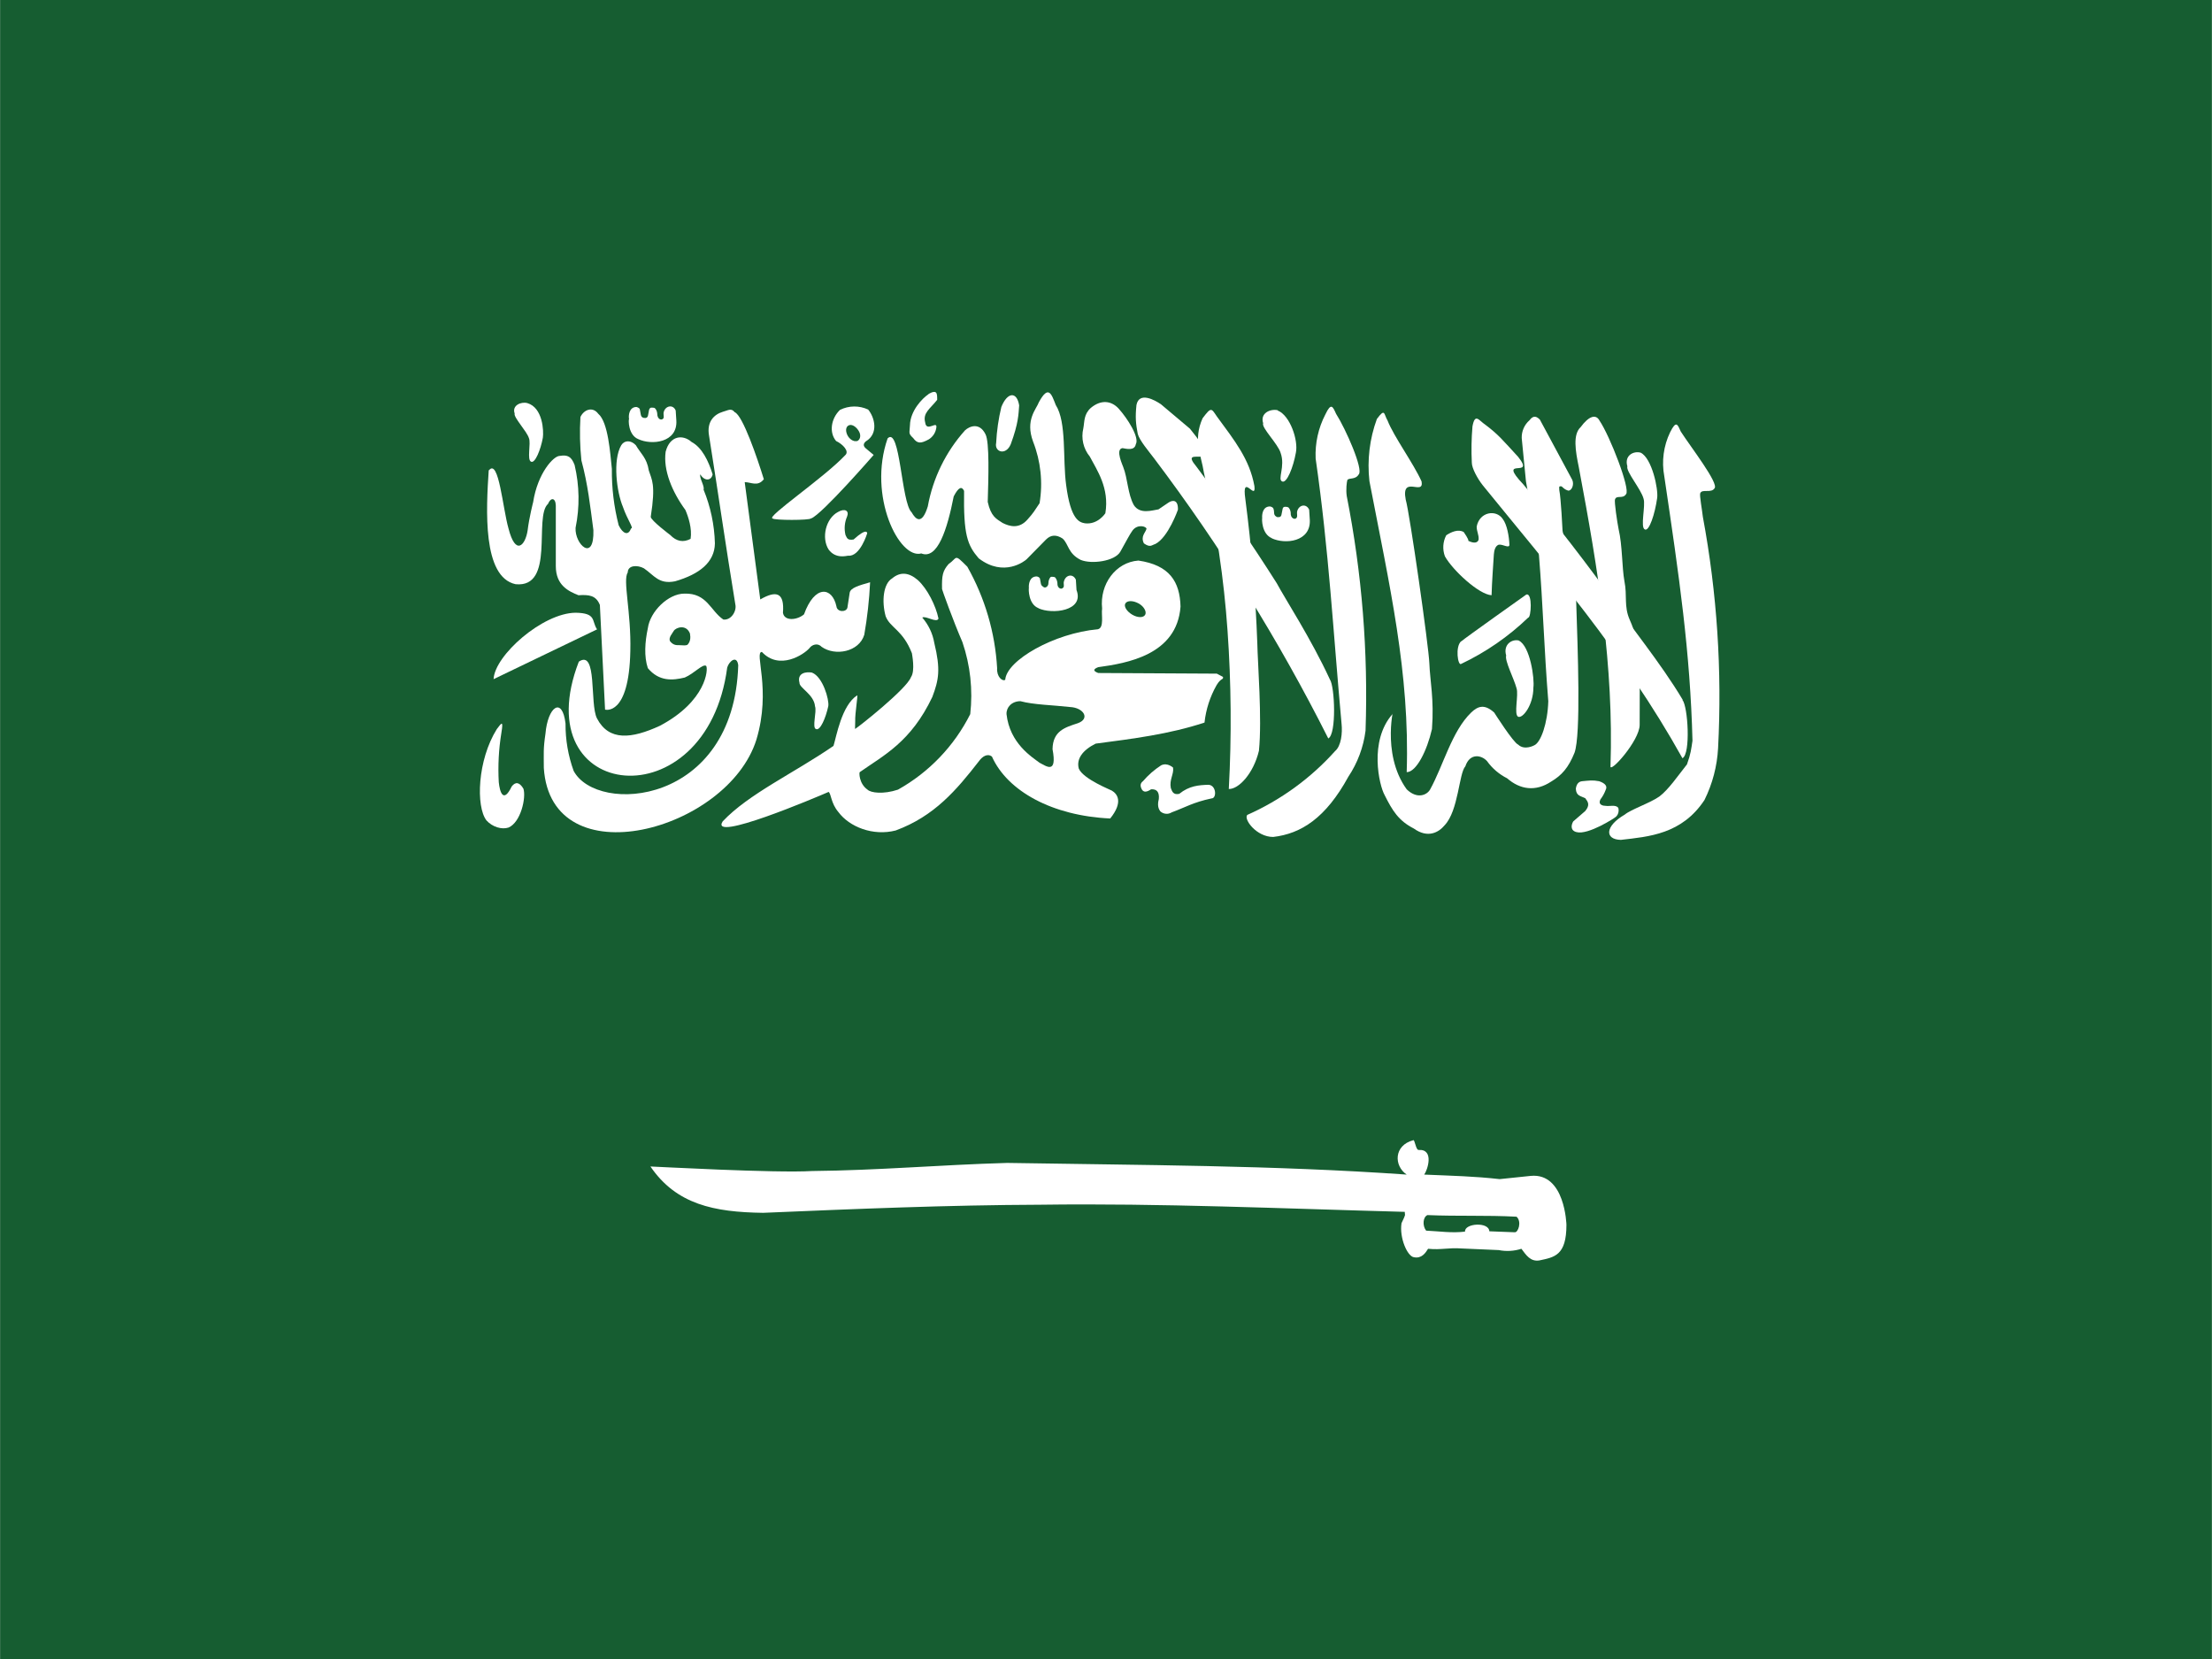
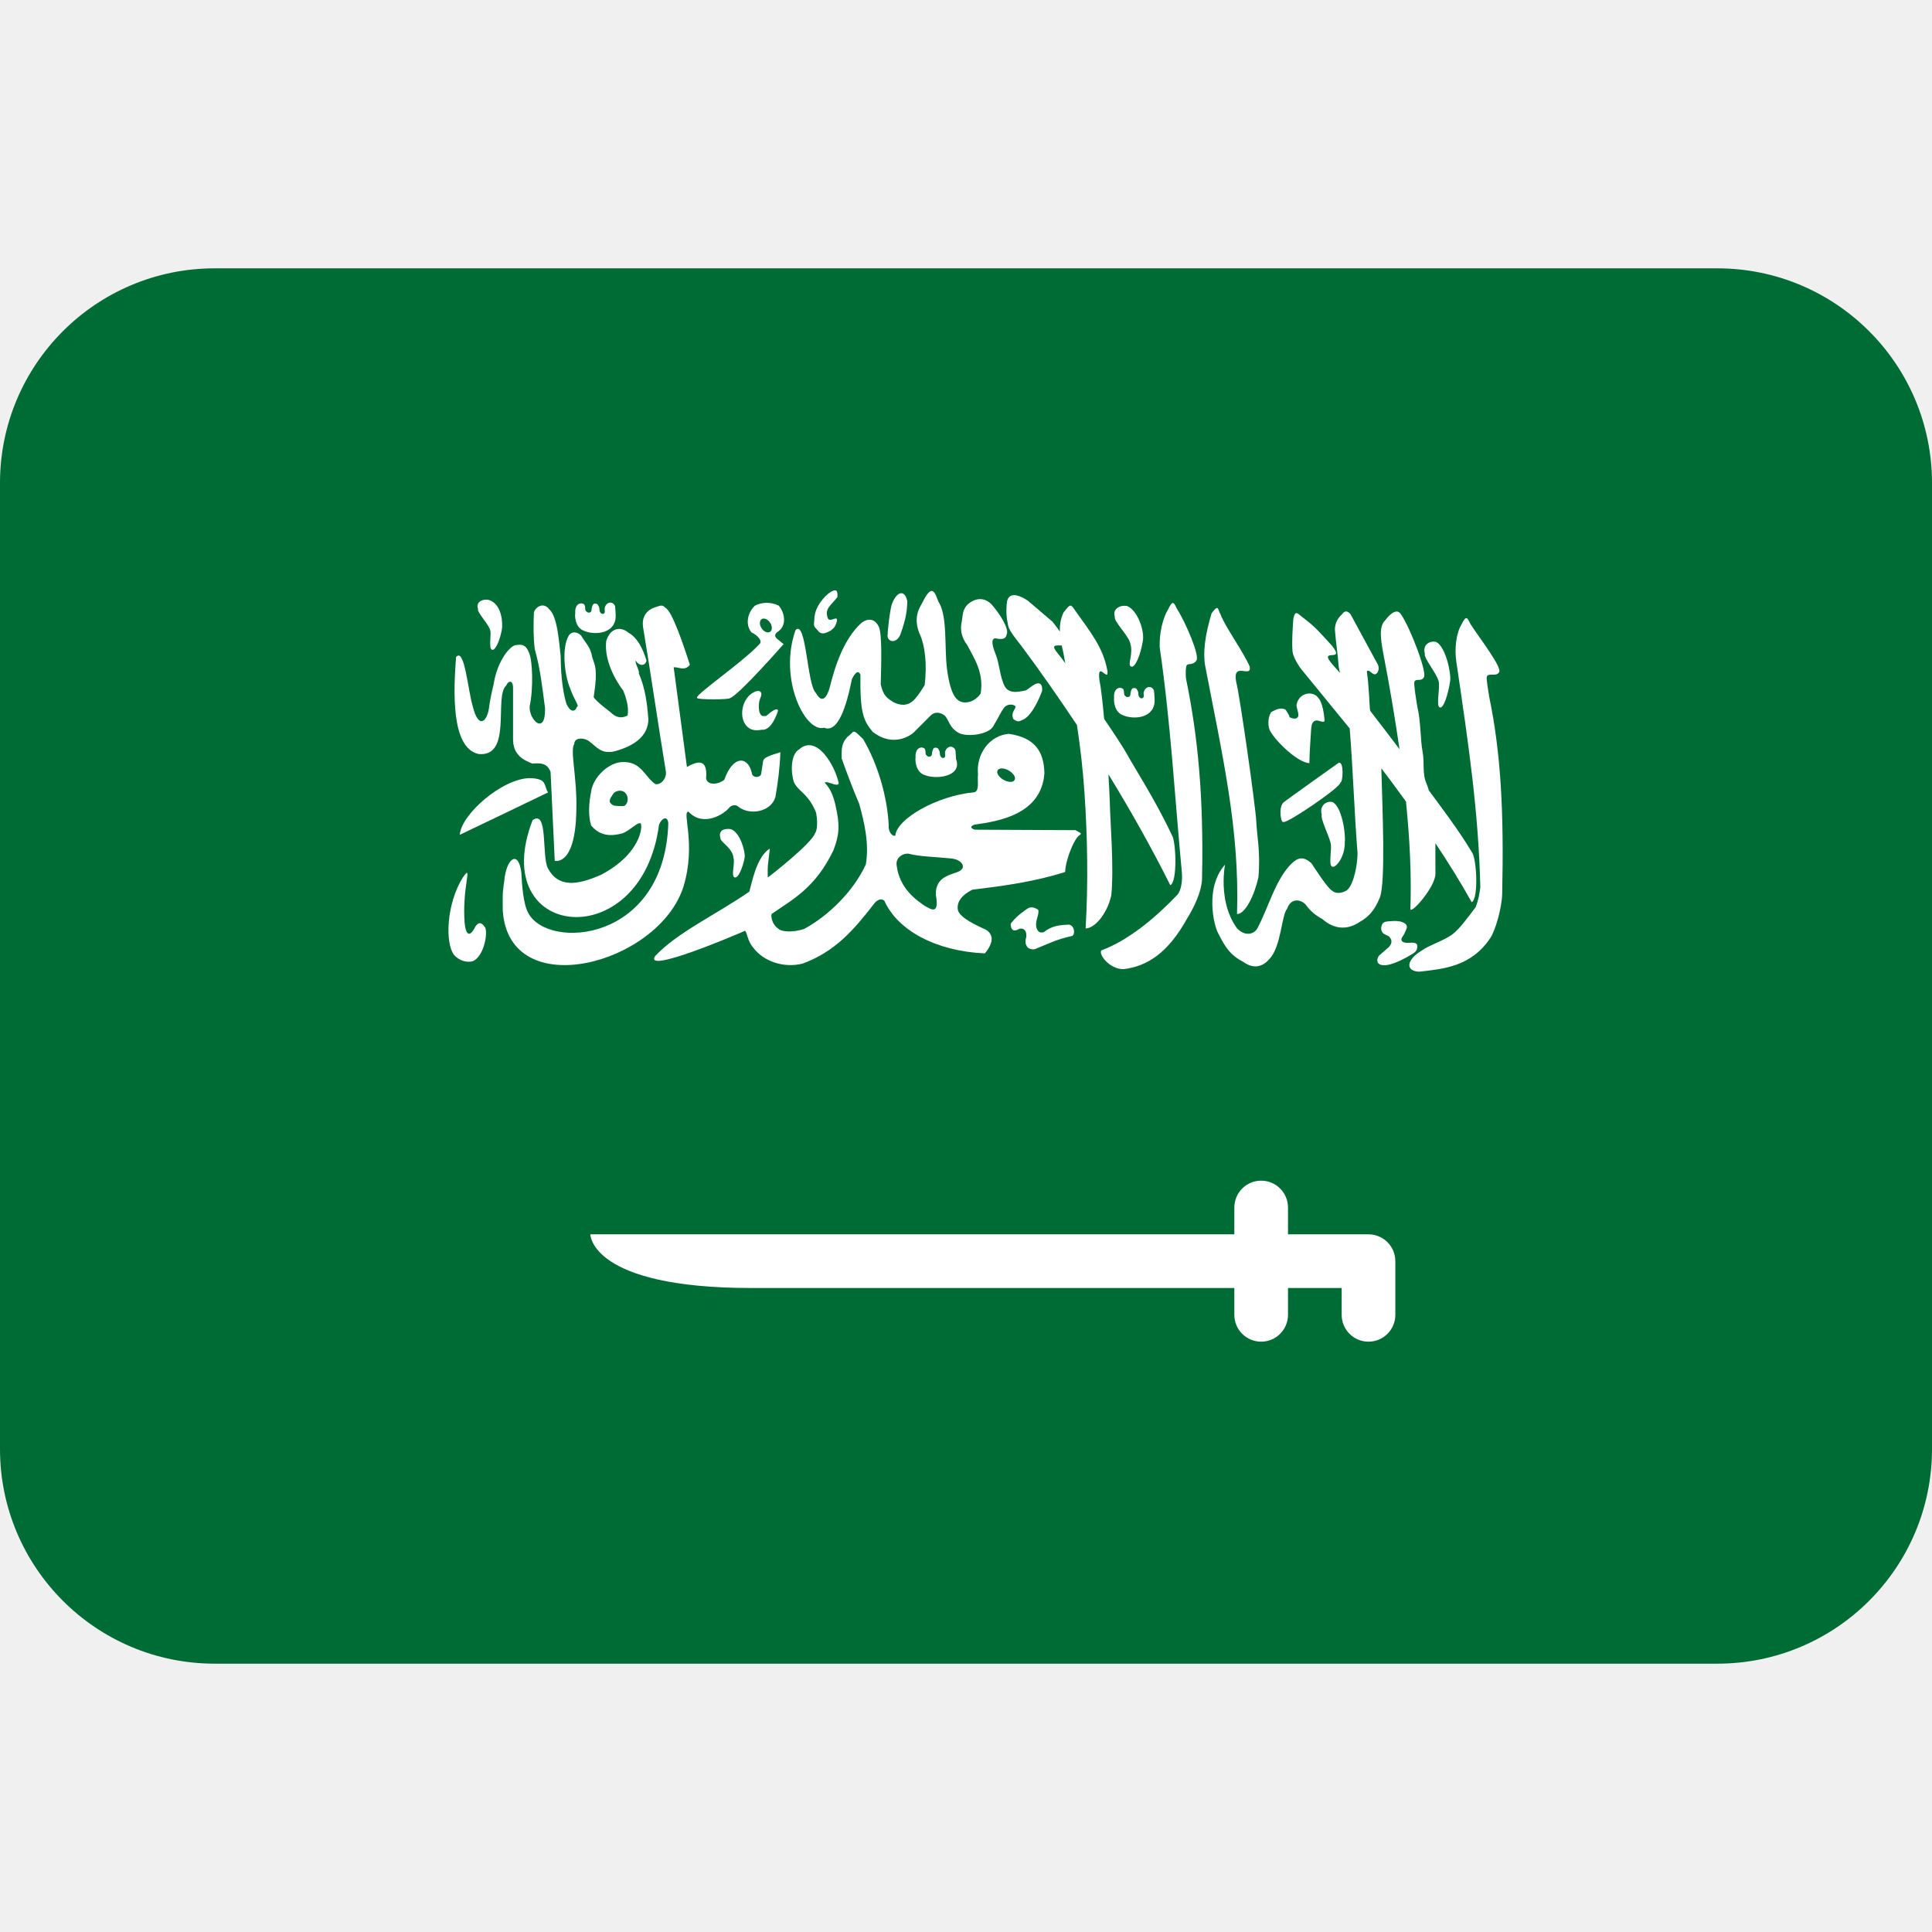
- <svg xmlns="http://www.w3.org/2000/svg" id="flag-icons-sa" viewBox="0 0 640 480">
-   <defs>
-     <clipPath id="sa-a">
-       <path fill-opacity=".7" d="M-85.3 0h682.6v512H-85.3z" />
-     </clipPath>
-   </defs>
-   <g fill-rule="evenodd" clip-path="url(#sa-a)" transform="translate(80)scale(.9375)">
-     <path fill="#165d31" d="M-128 0h768v512h-768z" />
-     <path fill="#fff" d="M65.5 145.1c-.8 12-2 33 8.3 35.2 12.3 1.2 5.5-20.8 10-24.8.8-2 2.3-2 2.4.5v18.7c0 6 4 7.8 7 9 3.2-.2 5.4 0 6.6 3l1.6 32.3s7.4 2.2 7.8-18.1c.3-12-2.4-21.9-.8-24.2 0-2.3 3-2.4 5-1.3 3.2 2.2 4.6 5 9.6 4 7.6-2.2 12.2-5.9 12.3-11.7a47 47 0 0 0-3.5-16.6c.4-1-1.4-3.7-1-4.7 1.3 2.2 3.4 2 3.8 0-1.3-4.2-3.3-8.3-6.5-10-2.7-2.4-6.7-2-8 3-.8 5.7 2 12.4 6.1 18 .9 2.1 2.1 5.7 1.6 8.9q-3.4 1.8-6.3-1.2s-6-4.5-6-5.6c1.6-10.2.3-11.4-.6-14.3-.6-3.9-2.5-5.2-4-7.8-1.5-1.6-3.5-1.6-4.5 0-2.7 4.6-1.4 14.5.5 19 1.4 4.1 3.5 6.7 2.5 6.7-.8 2.3-2.5 1.7-3.8-1a67 67 0 0 1-2.1-17.4c-.5-4.6-1.1-14.4-4.2-17-1.8-2.4-4.5-1.2-5.5 1a82 82 0 0 0 .3 13.4c2 7.4 2.7 14 3.7 21.5.3 10.1-5.8 4.4-5.5-.7a45 45 0 0 0-.3-19.4c-1-2.6-2.1-3.2-4.6-2.8-1.9 0-6.8 5.3-8.2 14.3 0 0-1.2 4.6-1.7 8.7-.7 4.6-3.7 8-5.9-.6-1.8-6.3-3-21.6-6-18z" />
-     <path fill="#fff" d="m99 194.2-32 15.4c.3-7.3 15.1-20.4 25.3-20.5 6.5.1 4.9 2.5 6.6 5.1z" />
-     <path fill="#fff" d="M93.3 204.2c-16.8 43.5 39.5 49.6 45.8 1.8.6-2 3-3.9 3.4-.7-1.3 43.3-43.6 46.2-50.8 32.6a42 42 0 0 1-2.5-14.6c-1-8.5-5.5-5.2-6.2 3.2-.7 4.7-.5 6-.5 10.5 2.2 34.2 56.7 19.5 65.6-8.7 4.7-15.6-.8-27.1 1.7-27.1 5.4 5.8 13 .8 14.7-1.2.7-1 2.5-1.7 3.7-.4 4.2 3 11.6 1.6 13.2-3.7q1.4-8 1.8-16.2c-3.5 1-6 1.7-6.3 3.2l-.7 4.6c-.3 1.5-3.2 1.5-3.4-.4-1.3-6-6.7-6.7-10 2.5-2.1 1.8-6.1 2.2-6.5-.5.5-6.2-2-7-7-4.1l-4.8-36.2c2 0 4 1.5 5.9-.9-2-6.5-6.5-19.7-9-20.7-1.1-1.4-2.1-.5-3.7-.1-2.6.8-5 3-4.2 7.4 3 18.8 5 33.1 8.1 52 .5 2.1-1.3 5-3.7 4.7-4-2.7-5-8.2-12-8-5 0-10.6 5.5-11.3 10.7-.9 4.2-1.2 8.7 0 12.3 3.5 4.2 7.7 3.8 11.4 2.9 3-1.3 5.5-4.3 6.6-3.6.7.9.1 10.9-14.3 18.5-8.7 4-15.7 4.8-19.4-2.3-2.3-4.5.2-21.4-5.6-17.5" />
-     <path fill="#fff" d="M165 160c3.3-1.2 19.3-19.6 19.3-19.6l-2.4-2q-1.3-1.1 0-2.2c4-2.4 2.7-7.4.7-9.8a10 10 0 0 0-8.7.1c-2.8 2.7-3.4 7-1.2 9.6 2.1 1 4.2 3.2 2.8 4.4-6.6 7-24.5 19.1-22.4 19.5.4.6 11.5.6 11.8 0zm-97 65c-6 9.6-6.5 23.9-3.2 28.2 1.8 2 4.7 2.9 6.8 2.2 3.8-1.6 5.5-9.3 4.6-12q-1.8-3-3.6-.7c-2.6 5.4-3.7 1.7-4-1.3a70 70 0 0 1 .8-15.2c.7-4.2 0-3-1.4-1.2m257.1-15.3c-5.8-12.6-13.9-25-16.4-29.7a558 558 0 0 0-24.8-36c-6.2-7.4 10.2 3.1-2-11.7l-8.9-7.5c-2-1.4-6.8-4-7.6.2-.4 3.8-.2 5.8.4 8.9.5 2 3.5 5.5 5 7.5a565 565 0 0 1 53.8 86.5c2.6-1.3 2-16.1.5-18.2" />
-     <path fill="#fff" d="M299.6 251.5c-1.2 1.3 2.8 6.8 8 6.8 8.6-1 16.2-5.8 23.2-18.6a33 33 0 0 0 5.3-14.2 317 317 0 0 0-5.8-72.4c-.3-2 0-4.4.2-5 .6-.7 2.5 0 3.5-1.7 1.5-1.5-4-14-7-18.7-1-2.2-1.5-3.6-3.3.2a27 27 0 0 0-3 13.6c4.1 28.5 5.4 53.4 8 81.9.3 2.8-.1 6.8-2 8.4a80 80 0 0 1-27.1 19.7m116.5-.1c-6.2 3.6-6.2 7.7-1.2 7.8 8.6-1 18.8-1.7 25.8-12.3a41 41 0 0 0 4.2-16 303 303 0 0 0-4.7-71.4c-.2-2-1.1-6.7-.8-7.3.6-1.4 3.4.1 4.4-1.5 1.4-1.5-7.3-12.7-10.4-17.5-1-2.2-1.4-3.6-3.3.2a22 22 0 0 0-1.8 13.6c4.6 31 8 54.2 8.7 81.6-.4 2.6-.5 4-1.7 7.3-2.7 3.4-5.7 7.8-8.5 9.9-2.8 2-8.8 4-10.7 5.6" />
-     <path fill="#fff" d="M420.7 223.7q.1-10.9-.1-19a34 34 0 0 0-3-13.5c-1.8-4.1-.7-7.4-1.6-11.8-.8-4.4-.6-11-1.8-16.1-.4-2-1.4-8.5-1.1-9.2.5-1.4 2.4 0 3.4-1.6 1.4-1.5-5-18-8.2-22.7-1.1-2.1-3.3-1.4-5.8 2-2.5 2.3-1.6 7.4-.6 12.3 6.1 32.3 10.8 61.6 9.8 92.3-.4 2.6 9-7.8 9-12.7m-45.7-40c-3.9-.2-12-7.7-14.4-12a8 8 0 0 1 .4-6.5c1.5-1 3.7-2 5.4-1 0 0 1.7 2.4 1.4 2.7 2 1 3 .5 3.2-.4.1-1.5-.6-2.4-.6-4 .9-4.6 6-5.3 8-2.4 1.4 1.8 2 5.5 2.1 8 0 1.3-2-.2-3.3 0-1.1.4-1.4 1.8-1.5 3-.2 3.3-.6 8.6-.7 12.5zm-71.8 48c1-9.8-.4-27.3-.5-33.1A477 477 0 0 0 299 154c-1.2-8.4 3.4.9 2.8-4-1.5-8.3-6.1-14-11.6-21.5-1.7-2.5-1.7-3-4.4.6-3 6.7-.4 11.4.4 16.7 3.9 17.2 6.2 33 7.3 48.7a393 393 0 0 1 .4 49c3 .1 7.6-4.7 9.3-11.8" />
-     <path fill="#fff" d="M434 216c-6.9-11.6-17.2-24-20-28.7a658 658 0 0 0-29.2-37.8c-8.5-9 4-1.5-1.6-8.5-4.7-5.1-6-6.8-10.1-9.9-2-1.3-3.2-3.8-4 .5a83 83 0 0 0-.2 11.2c0 1.7 1.8 5 3.4 7 20.7 25.5 43.4 51.5 61.6 84.2 2.6-1.3 1.7-16 0-18z" />
-     <path fill="#165d31" d="M122.6 194.7c-.5.9-1.6 2-1.2 3.1q1 1.4 2.6 1.3c1.1 0 2.7.3 3-.3q1-1.2.6-3.3c-1.2-3-4.4-1.8-5-.8" />
-     <path fill="#fff" d="M354.2 362.5c9.2.4 15.2.5 23.3 1.4l9.6-1c10.6-1 11 15.1 11 15.1 0 9.5-3.7 10-8.4 11-2.7.4-4-1.6-5.5-3.6a14 14 0 0 1-7 .4l-11.5-.5c-4-.3-6.2.5-10.3.1-.8 1.3-2 3.1-4.4 2.6-2-.3-4.5-6-3.8-10.5 1.5-3.2 1-2.1 1-3.5-37.6-1-75.5-2.7-112.3-2.2-28.8.1-57.2 1.3-85.7 2.5-15.2-.2-26.8-2.6-34.8-14.3.8 0 38.8 2.1 49.9 1.4 20.5-.2 39.3-1.9 60.2-2.5 41.2.7 82.1.7 123.3 3.6-4-2.7-4-9 2-10.6.5-.4.8 3.1 1.7 3 4.9-.3 2.7 6.3 1.7 7.6M188.6 135.3c-6.2 17.8 3.6 37.4 10.4 35.5 5 2 8-7.4 10-17.6 1.5-2.9 2.5-3.2 3.2-1.7-.2 13.6 1 16.7 4.5 20.8 7.8 6 14.3.8 14.8.3l6-6.1q2.2-2.2 5.1-.3c1.9 1.7 1.6 4.6 5.6 6.6 3.4 1.4 10.5.4 12.2-2.5 2.2-3.9 2.8-5.2 3.8-6.6 1.6-2.1 4.3-1.2 4.3-.5-.3 1.2-1.9 2.3-.8 4.5 2 1.4 2.4.5 3.5.2 4-2 7-10.6 7-10.6.1-3.2-1.7-3-2.9-2.2l-3.1 2.1c-2 .3-5.7 1.6-7.6-1.3-1.9-3.4-1.9-8.3-3.3-11.8 0-.2-2.6-5.5-.2-5.8 1.2.2 3.7.9 4.1-1.2 1.2-2.1-2.6-8-5.3-11-2.3-2.5-5.5-2.8-8.6-.2-2.2 2-1.9 4.2-2.3 6.3a10 10 0 0 0 2 8.7c2.2 4.2 6.1 9.7 4.8 17.5 0 0-2.3 3.6-6.3 3.1-1.7-.3-4.4-1-5.8-11.8-1.1-8 .2-19.4-3.2-24.7-1.3-3.3-2.2-6.4-5.2-.9-.8 2.2-4.3 5.5-1.8 12.2a36 36 0 0 1 2 19c-1.5 2.2-1.8 2.9-3.7 5-2.6 3-5.5 2.2-7.7 1.1-2-1.3-3.6-2-4.6-6.5.2-7 .6-18.5-.7-20.9-1.9-3.8-5-2.4-6.3-1.2a48 48 0 0 0-11.5 23.5c-1.8 5.8-3.7 4.1-5 1.8-3.2-3-3.5-26.7-7.4-22.8" />
-     <path fill="#fff" d="M207.4 174.1c2.9-2 1.6-3.4 5.8.8a72 72 0 0 1 9.2 31.3c-.2 2.6 1.6 4.2 2.5 3.6.4-6 15.1-14.4 28.6-15.6 2-.5 1-4.4 1.3-6.4-.8-7.5 4.2-14.3 11.2-14.8 9.6 1.4 12.8 6.5 13 14.2-1.1 15-16.7 17.5-25.4 18.7-1.3.5-1.9 1.1 0 1.8l36.6.2 1.9 1c.2 1-.6.2-2 2.6a30 30 0 0 0-3.7 11.5c-10.9 3.6-22.2 5-33.6 6.5-4 2-6 4.7-5.2 7.7 1.4 3.3 10.2 6.7 10.2 6.8 1.7 1 3.6 3.5-.5 8.6-17.8-.8-31.7-8.4-36.5-19.1-1.4-1.1-3 0-4 1.4-7 9-13.8 17-25.7 21.4-7 1.8-14.3-1.1-17.7-5.7-2.3-2.7-2.2-5.6-3-6.2-3.9 1.7-36.9 15.7-32.7 9.1 8-8.5 22-14.9 34.2-23.3.9-2.9 2.5-12.5 7.3-15.6.3 0-.7 5.6-.6 8 0 2-.2 2.7.2 2.2.9-.5 15.7-12.2 17-15.8 1.4-2 .3-7.2.3-7.4-2.8-7.2-6.7-7.8-8.1-11.4-1.3-4.7-.7-10.1 2-11.7q3.7-3.1 7.9.5c3 2.7 5.6 8 6.4 11.9-.5 1.5-4-1-5-.3a16 16 0 0 1 3.7 7.8c2 8.2 1.4 11.4-.6 16.7-6.6 13.9-15 18-22.4 23.2-.2 0-.3 3.5 2.4 5.4 1 1 4.9 1.5 9.4 0a55 55 0 0 0 22.3-23.3 51 51 0 0 0-2.4-22.2c-2.9-6.7-6.3-16.2-6.3-16.4-.1-4.2.2-5.6 2-7.7m-95.8-38.6c4.2 2 12.2 1.1 11.8-5.7l-.2-3.1c-.8-2-3.2-1.5-3.7.5-.2.7.3 1.8-.3 2.1-.4.4-1.7.2-1.7-1.7q-.1-1-.7-1.6-.2-.2-.9-.2c-.6 0-.6.1-.9.6l-.3 1.6q-.1.9-.8 1c-.6 0-.5 0-1-.2q-.4-.3-.5-1l-.3-1.6q-.3-.4-1-.6c-2.3 0-2.5 2.7-2.3 3.7-.2.2-.3 4.9 2.8 6.2" />
-     <path fill="#fff" d="M235.1 187.7c4.2 2 14.3.9 11.8-5.6l-.2-3.2c-.9-2-3.2-1.5-3.7.6-.2.6.3 1.7-.4 2-.3.4-1.7.2-1.6-1.6q-.1-1-.7-1.7-.3-.2-1-.2c-.5 0-.5.2-.8.7q-.3.7-.3 1.6-.2.8-.9 1c-.5 0-.4 0-.8-.3q-.5-.3-.6-.9l-.3-1.6q-.3-.5-1-.6c-2.3 0-2.5 2.6-2.4 3.6-.1.2-.2 5 3 6.2zm72-21.6c4.2 2 12.1 1.1 11.8-5.6l-.2-3.2c-.9-2-3.2-1.5-3.7.5-.2.7.3 1.8-.4 2.2-.3.3-1.7.1-1.6-1.8q-.1-1-.7-1.6-.3-.2-1-.2t-.8.7l-.3 1.5q-.1 1-.9 1c-.8 0-.4 0-.8-.2q-.5-.3-.6-.9 0-1-.3-1.7-.4-.4-1-.5c-2.3 0-2.5 2.6-2.4 3.6-.1.2-.2 4.9 3 6.2zm37.3 54.3c-7.3 8.3-4.1 22-2.4 25 2.4 4.8 4.3 7.9 9 10.3 4.3 3.1 7.7 1.2 9.5-1 4.3-4.5 4.4-16 6.4-18.2 1.4-4.2 5-3.5 6.7-1.6a17 17 0 0 0 6.2 5.3c4 3.5 8.8 4.2 13.6 1 3.2-1.9 5.3-4.2 7.2-8.9 2-5.6 1-31.6.5-47l-4.2-21.5c0-.2-.5-10.2-1-12.5 0-1-.3-1.3.7-1.2 1.1 1 1.2 1 2 1.3 1 .2 2-1.7 1.3-3.3l-10-18.6c-.8-.8-1.9-1.6-3.2.2a7 7 0 0 0-2.4 5.5l1.3 13.3 4 22.6c1.3 16 1.6 29.2 2.9 45.3-.2 6.8-2.3 12.7-4.3 13.6 0 0-3 1.7-5-.2-1.5-.6-7.4-9.9-7.4-9.9-3-2.7-5-2-7.1 0-6 5.8-8.6 16.4-12.7 23.8-1 1.7-4 3-7.2-.1-8.2-11.3-3.4-27.3-4.4-23.2M309 126.7c3.8 1.5 6.4 9.2 5.6 13-.8 4.5-2.8 9.5-4.2 8.9-1.6-.6 1-4.6-.5-8.8-.8-2.8-6-7.8-5.4-9.2-1-3.1 2.2-4.5 4.5-4z" />
-     <path fill="#fff" d="M356.6 225c.7-9.2-.6-14.8-.8-20.2s-6.1-46.6-7.3-50.6c-1.5-7.8 5.7-1 4.9-5.6-2.5-5.6-8.6-13.9-10.5-18.8-1.2-2-.7-4-3.3-.5a42 42 0 0 0-2.3 19.2c6.2 32.3 12.5 59.1 11.5 89.8 3 0 6.3-6.7 7.8-13.3m64.4-85.3c3.5 1.7 5.5 11.3 5.1 14-.7 5-2.5 10.4-3.8 9.7-1.5-.6.3-7.4-.4-9.5-.8-3-5.5-8.4-5-10-1-3.4 2-4.8 4.1-4.2m-255.7 67.9c3.3 1.3 5.3 8.3 5 10.3-.8 3.7-2.5 7.7-3.8 7.1-1.3-.4.3-5.4-.3-7-.3-3.7-4.9-5.7-4.8-7.3-.8-3 2-3.5 4-3.1z" />
-     <path fill="#165d31" d="M244.9 218.2c4.2.2 6.3 3.6 2.4 5-4 1.3-7.7 2.4-7.8 8 1.5 8-2 5.2-4 4.2-2.4-1.8-9.2-6-10.2-15-.1-2.1 1.6-4 4.3-4 4 1.1 10 1.2 15.3 1.8" />
-     <path fill="#fff" d="M77.4 124.4c4.8 1.4 5.1 8.6 4.8 10.7-.7 3.8-2.4 7.9-3.6 7.4-1.4-.5 0-5.7-.7-7.3-.7-2.2-4.8-6.4-4.4-7.6-.9-2.5 2-3.7 3.9-3.2m95.9 33.6c-3.8 2-5.2 8-2.9 11.6 2.2 3 5.6 1.9 6 1.9 3.7.4 5.9-6.9 5.9-6.9s.1-2-4.2 1.9c-1.9.3-2-.4-2.5-1.4a9 9 0 0 1 .5-5.7c.7-1.8-.7-2.6-2.8-1.4m28-36.4c-2 1.3-5.7 5.2-5.8 9.6-.1 2.5-.6 2.5 1 4 1.3 1.8 2.4 1.7 4.8.4a5 5 0 0 0 2.3-3.4c.6-2.8-3 1.4-3.4-1.8-.8-3 1.5-4.2 3.7-7 0-2 0-3.3-2.7-1.8zm22.4 4a60 60 0 0 0-1.6 11.1c-.6 2.8 3 4 4.5.4 2.4-6.5 2.4-9.3 2.6-12-.7-4.3-3.6-4.2-5.5.5m142 72.3c.4-.5 20-14.4 20-14.4 2-.7 1.5 7.2.6 7.1a78 78 0 0 1-20.7 14.3c-1 .7-1.9-5.3 0-7zm17.7-.2c3.5 1.7 4.9 11.8 4.5 14.5 0 5.4-3.3 9.6-4.7 9-1.4-.7.2-6.7-.5-8.8-.8-3-3.7-8.5-3.2-10.1-1-3.4 1.8-5.2 4-4.6zm-116 43.4a26 26 0 0 1 5.6-4.9c2-1 3.8.8 3.7.7.3 2-1.2 3.7-.7 6.3.4 1 .7 2.2 2.6 1.8 3.1-2.5 6-2.7 9-2.8 2.5.1 2.6 4.2 1 4.2-5.7 1.2-8.2 2.8-12.3 4.3-2 1.2-3.6-.3-3.6-.4s-1.1-1.1-.4-3.7q.3-3.2-2.4-3c-1.2.8-2.4 1.2-3-.3q-.6-1.4.5-2.2m136.6 5.4c.8 1 1.4 2-.1 3.8l-3.7 3.2c-.6 1-1 2.8 1 3.3 3.6 1 12-4.5 12-4.6 1.4-1 1-3 .8-3-.8-.9-2.6-.3-3.8-.5-.6 0-2.5-.2-1.6-2a11 11 0 0 0 1.6-2.9q.9-1.7-2-2.7c-2.1-.4-3-.2-5.3 0q-1.6.2-1.9 2.3c.1 2.3 1.5 2.2 3 3z" />
-     <path fill="#165d31" d="M268.1 189.7c-.5 1-2.3 1-4 0s-2.7-2.6-2.1-3.5 2.3-.9 4 0 2.6 2.6 2.1 3.5m-89-53.6c-1 .3-2.4-.6-3-2s-.3-2.6.7-2.9 2.3.7 3 2 .3 2.7-.8 3zM355.2 375c9.4.4 18.2 0 27.5.5 1.7 1.5.5 5-.6 4.8l-7.8-.3c-.1-3-7.7-2.5-7.5.1-4.1.5-7.8-.1-12-.3-1.2-1.5-1-4.2.4-4.8" />
+ <svg xmlns="http://www.w3.org/2000/svg" viewBox="0 0 36 36">
+   <path fill="#006C35" d="M32 5H4C1.791 5 0 6.791 0 9v18c0 2.209 1.791 4 4 4h28c2.209 0 4-1.791 4-4V9c0-2.209-1.791-4-4-4z" />
+   <g fill="#FFF">
+     <path d="M8.919 14.05c.632.06.283-1.069.512-1.274.043-.101.123-.102.129.026v.958c-.006.312.199.403.358.468.166-.013.276-.007.341.154l.078 1.658s.384.11.402-.933c.019-.612-.122-1.124-.039-1.243.003-.117.152-.124.256-.067.165.116.239.26.495.203.391-.107.625-.297.631-.597-.023-.285-.055-.57-.178-.855.017-.052-.075-.186-.058-.238.07.11.177.101.201 0-.066-.219-.169-.429-.337-.52-.138-.122-.34-.097-.414.157-.034.292.106.64.318.923.045.111.109.295.081.461-.113.064-.227.038-.321-.062 0 0-.311-.233-.311-.285.083-.528.019-.588-.027-.734-.032-.202-.128-.267-.206-.405-.078-.082-.183-.082-.233 0-.138.238-.074.75.026.979.071.21.181.343.129.343-.043.119-.131.091-.195-.046-.092-.284-.11-.707-.11-.898-.028-.236-.058-.741-.213-.869-.095-.129-.236-.067-.285.052-.01.234-.012.469.015.686.106.379.14.713.192 1.102.014.521-.301.226-.287-.032.073-.335.054-.863-.011-.997-.051-.133-.112-.167-.236-.145-.098-.008-.352.27-.424.73 0 0-.061.237-.087.448-.035.238-.191.406-.301-.033-.095-.319-.153-1.106-.312-.922-.046.615-.101 1.697.421 1.807z" />
+     <path d="M9.87 14.499c-.52.01-1.281.683-1.302 1.056.548-.264 1.087-.518 1.645-.79-.09-.135-.005-.256-.343-.266z" />
+     <path d="M12.737 16.516c.241-.803-.039-1.395.092-1.392.277.299.665.04.75-.064.037-.052.128-.086.192-.018.217.156.599.082.678-.192.046-.268.083-.546.092-.833-.177.055-.309.092-.321.165l-.037.238c-.015.077-.168.08-.174-.018-.067-.305-.345-.345-.513.128-.113.092-.317.11-.339-.027.027-.317-.101-.36-.357-.211-.082-.629-.165-1.23-.247-1.859.107-.003.205.076.302-.046-.107-.333-.333-1.013-.458-1.062-.061-.074-.113-.028-.192-.009-.134.043-.259.159-.22.384.159.965.263 1.7.421 2.665.024.113-.07.262-.192.247-.207-.14-.259-.424-.613-.412-.257.003-.55.281-.586.55-.043.213-.058.445 0 .632.18.216.397.195.586.146.155-.064.284-.22.338-.183.037.045.009.558-.732.952-.449.201-.806.247-.998-.119-.119-.229.009-1.099-.284-.897-.867 2.235 2.03 2.545 2.354.092.031-.101.153-.202.174-.037-.067 2.222-2.241 2.375-2.61 1.676-.092-.165-.119-.531-.128-.751-.055-.437-.284-.269-.32.164-.037.241-.027.309-.027.54.115 1.755 2.915 1.001 3.369-.449zm-1.08-1.518c-.018.034-.097.02-.155.02-.066-.003-.097-.014-.137-.067-.018-.06.038-.117.063-.162.031-.053.198-.108.257.04.026.067.003.136-.028.169z" />
+     <path d="M13.602 13.009c.174-.064.999-1.007.999-1.007-.043-.037-.081-.064-.124-.101-.046-.04-.041-.08 0-.119.204-.119.139-.38.032-.499-.177-.08-.331-.054-.444.004-.143.137-.177.357-.064.495.11.052.22.163.147.224-.337.36-1.261.981-1.154 1.003.023.03.59.029.608 0zm.611-1.481c.053-.013.121.034.153.104.032.07.015.137-.037.15h-.002c-.052.013-.12-.034-.152-.104-.031-.071-.014-.137.038-.15zm-5.351 5.73c-.136.277-.193.087-.205-.068-.021-.294.007-.565.039-.779.034-.22 0-.153-.07-.064-.309.492-.336 1.228-.165 1.447.09.104.239.15.35.116.194-.084.279-.478.233-.621-.066-.101-.117-.117-.182-.031zm10.181-5.208c.356.478.694.965 1.025 1.461.065.43.112.85.14 1.267.055.804.071 1.674.021 2.521.15.006.393-.244.477-.609.055-.505-.02-1.404-.025-1.702-.005-.159-.015-.354-.027-.56.394.644.778 1.318 1.153 2.067.137-.064.107-.83.027-.938-.3-.643-.713-1.279-.845-1.523-.049-.09-.216-.346-.415-.639-.031-.336-.062-.608-.084-.698-.062-.428.177.047.144-.202-.077-.428-.315-.717-.593-1.109-.09-.127-.087-.153-.226.031-.058.131-.069.244-.066.351-.036-.053-.076-.108-.139-.185-.241-.207-.255-.219-.455-.388-.101-.072-.347-.202-.391.014-.022.191-.01.294.022.454.026.107.181.285.257.387zm.74-.024c.019.083.039.166.052.251l.015.081c-.059-.08-.108-.146-.131-.172-.164-.194-.028-.152.064-.16z" />
+     <path d="M21.919 16.693c-.348.363-.85.81-1.396 1.017-.059.066.146.349.41.349.443-.052.833-.301 1.194-.956.097-.152.267-.479.271-.733.033-1.486-.074-2.643-.297-3.717-.015-.104-.006-.227.012-.259.028-.034.126 0 .178-.084.075-.078-.201-.718-.359-.964-.056-.11-.075-.184-.168.013-.098.16-.163.439-.155.699.211 1.463.276 2.744.414 4.207.011.141-.01.347-.104.428zm5.83-3.71c-.015-.104-.061-.346-.043-.377.028-.074.173.008.225-.077.076-.077-.374-.655-.531-.901-.057-.11-.076-.184-.169.013-.098.16-.132.447-.093.699.235 1.589.41 2.783.446 4.192-.021.134-.025.206-.088.374-.139.178-.292.4-.437.508-.144.107-.451.21-.552.289-.317.185-.318.396-.06.403.442-.052.966-.088 1.327-.634.097-.152.212-.565.217-.819.033-1.486-.019-2.596-.242-3.67zm-3.351 1.237c.004-.204.023-.474.034-.643.005-.063.02-.134.08-.15.061-.016.169.062.17-.004-.012-.129-.038-.321-.111-.412-.1-.148-.365-.112-.412.12.001.086.04.132.033.21-.012.044-.058.074-.167.022.018-.016-.071-.139-.071-.139-.085-.052-.199.003-.272.05-.041.074-.07.201-.024.33.12.227.539.612.74.616z" />
+     <path d="M24.257 12.481c.293.359.592.723.893 1.093.065.826.082 1.502.146 2.328-.009.35-.117.655-.22.699 0 0-.155.09-.259-.009-.076-.031-.379-.505-.379-.505-.155-.142-.257-.102-.367 0-.304.293-.441.843-.647 1.221-.054.085-.204.157-.371-.006-.423-.579-.175-1.402-.227-1.19-.377.425-.211 1.128-.126 1.28.124.248.225.408.467.531.22.162.392.06.486-.053.222-.231.225-.816.329-.934.072-.213.257-.177.346-.082.087.124.189.204.315.273.207.183.454.216.697.049.166-.093.275-.214.372-.453.108-.288.049-1.612.027-2.406.155.2.306.409.459.618.067.663.105 1.323.083 1.997-.016.135.47-.4.466-.654-.002-.205 0-.391 0-.566.234.352.462.715.676 1.099.134-.07.09-.825.005-.929-.247-.414-.576-.845-.803-1.153-.015-.039-.023-.083-.041-.12-.091-.211-.034-.381-.077-.605-.042-.225-.031-.561-.096-.828-.018-.104-.072-.438-.056-.469.026-.075.126.002.175-.084.073-.08-.253-.925-.419-1.167-.06-.108-.168-.071-.302.105-.123.116-.077.38-.03.631.117.608.215 1.191.299 1.768-.161-.215-.356-.469-.545-.713l-.008-.044c0-.011-.027-.524-.051-.646-.004-.049-.016-.064.036-.058.055.046.062.049.097.065.056.01.105-.085.072-.172l-.517-.952c-.041-.041-.095-.085-.16.011-.063.055-.13.155-.128.283.016.225.055.455.07.681l.022.122c-.023-.027-.051-.061-.063-.073-.439-.462.202-.075-.084-.432-.242-.266-.312-.349-.52-.509-.104-.067-.167-.195-.201.023-.013.191-.027.414-.015.575 0 .092.093.26.174.36zm-8.901 1.079c.252.104.413-.376.517-.902.07-.148.124-.164.16-.088-.009.7.05.855.23 1.068.401.31.733.039.76.013l.312-.312c.069-.073.162-.078.26-.013.096.086.083.236.287.34.172.069.54.016.625-.132.115-.196.143-.264.195-.338.082-.109.222-.06.222-.026-.013.061-.095.122-.039.231.098.073.12.026.178.01.204-.098.356-.54.356-.54.009-.165-.083-.151-.143-.117-.078.047-.083.063-.161.111-.1.015-.293.081-.388-.067-.098-.178-.1-.426-.174-.605 0-.013-.13-.283-.009-.3.061.011.19.045.211-.063.063-.106-.137-.408-.273-.561-.119-.13-.284-.146-.443-.013-.112.103-.096.217-.118.326-.028.124-.022.278.105.443.111.219.314.502.247.898 0 0-.118.188-.325.164-.086-.019-.226-.056-.3-.606-.056-.417.014-1-.163-1.273-.064-.165-.11-.324-.266-.042-.042.111-.222.279-.091.626.107.219.15.576.102.974-.074.113-.09.151-.187.264-.136.146-.283.109-.396.054-.106-.071-.188-.108-.236-.334.009-.36.029-.95-.037-1.075-.097-.194-.257-.124-.326-.065-.329.301-.491.808-.59 1.211-.091.294-.188.21-.256.091-.166-.156-.177-1.373-.378-1.172-.323.914.182 1.918.532 1.82z" />
+     <path d="M20.137 15.524l-.096-.055-1.881-.009c-.097-.037-.068-.069 0-.095.449-.061 1.248-.191 1.301-.958-.009-.399-.172-.661-.662-.733-.359.028-.616.377-.575.76-.017.104.034.306-.071.329-.691.063-1.444.495-1.469.805-.042.029-.136-.055-.124-.187-.026-.535-.202-1.14-.475-1.606-.218-.218-.15-.146-.296-.043-.094.108-.111.182-.106.397 0 .008.176.499.325.843.099.353.192.756.125 1.137-.232.504-.699.956-1.149 1.201-.232.075-.431.048-.48-.004-.143-.096-.136-.273-.125-.276.379-.265.813-.478 1.153-1.191.1-.272.13-.437.031-.858-.039-.158-.089-.286-.197-.398.061-.04.236.093.263.014-.04-.202-.177-.472-.331-.61-.135-.123-.282-.137-.406-.024-.14.078-.17.356-.103.6.074.184.275.215.419.584 0 .008.052.276-.022.381-.059.184-.824.785-.866.812-.021.026-.012-.013-.015-.113-.005-.122.049-.41.034-.412-.249.161-.332.654-.377.8-.63.435-1.343.759-1.755 1.201-.215.335 1.478-.385 1.675-.472.044.032.039.183.157.318.176.238.548.385.913.294.61-.221.963-.637 1.321-1.098.051-.075.131-.132.205-.075.246.551.957.941 1.874.982.213-.259.11-.384.024-.438 0-.008-.453-.18-.522-.352-.042-.156.06-.293.264-.397.589-.071 1.168-.15 1.729-.33.006-.188.115-.47.19-.592.072-.124.111-.087.1-.132zm-1.547-1.172c.028-.047.121-.045.208.006.087.05.136.13.107.177-.028.048-.122.045-.209-.006-.087-.05-.134-.129-.106-.177zm-.757 1.9c-.202.069-.396.123-.396.415.075.406-.103.267-.208.211-.124-.089-.473-.304-.523-.768-.008-.111.079-.204.218-.204.209.057.518.061.786.089.219.014.328.186.123.257zm-6.967-4.505c.216.104.624.06.606-.29 0-.031-.008-.135-.011-.163-.044-.103-.164-.078-.192.029-.009.035.015.091-.016.109-.018.018-.087.007-.084-.089 0-.031-.023-.064-.036-.083-.014-.009-.022-.012-.047-.012-.03.001-.03.009-.046.035-.007.025-.017.051-.017.08-.004.034-.017.046-.042.052-.028 0-.022.003-.044-.012-.014-.015-.031-.021-.031-.046 0-.026-.006-.068-.014-.086-.012-.016-.031-.023-.053-.029-.118 0-.126.135-.119.187-.011.009-.015.251.146.318z" />
+     <path d="M17.512 14.027c0-.031-.023-.063-.036-.083-.014-.009-.022-.012-.047-.012-.03.001-.029.009-.046.035-.007.026-.017.051-.017.08-.003.035-.017.047-.042.052-.028 0-.022.003-.045-.011-.014-.015-.031-.021-.031-.046 0-.026-.006-.069-.014-.086-.012-.016-.031-.023-.053-.028-.118 0-.126.135-.12.186-.009.01-.014.251.147.319.217.103.732.043.606-.29 0-.031-.008-.135-.011-.164-.044-.103-.165-.077-.192.029-.008.035.016.091-.016.109-.016.018-.086.007-.083-.09zm3.397-.707c.216.104.623.06.605-.289 0-.031-.008-.135-.011-.164-.044-.103-.164-.077-.191.029-.009.035.015.091-.017.109-.018.018-.087.008-.084-.089 0-.031-.023-.064-.036-.083-.014-.009-.022-.012-.048-.012-.03.002-.029.009-.046.035-.007.026-.017.051-.017.08-.004.035-.017.047-.042.052-.028 0-.022.003-.045-.011-.014-.015-.03-.021-.03-.046 0-.026-.006-.069-.014-.087-.013-.016-.031-.023-.054-.028-.118 0-.126.135-.119.186-.007.01-.012.251.149.318zm.146-1.352c.077.216-.059.422.022.452.073.034.177-.223.215-.46.045-.192-.092-.585-.286-.666-.118-.028-.286.042-.232.2-.027.076.238.334.281.474zm1.995 5.064c.151.001.325-.345.399-.688.041-.472-.028-.759-.04-1.037-.013-.277-.313-2.392-.375-2.602-.073-.397.293-.053.253-.284-.127-.291-.442-.714-.542-.967-.06-.108-.034-.204-.168-.028-.123.405-.166.735-.119.987.318 1.66.644 3.04.592 4.619zm3.756-4.34c.035.108-.053.457.02.489.067.036.161-.241.196-.498.019-.141-.084-.633-.261-.721-.108-.03-.261.045-.211.217-.025.083.217.361.256.513zm-13.119 3.656c.065.027.154-.177.188-.366.019-.104-.081-.465-.25-.53-.104-.022-.246.006-.202.16-.005.083.23.183.244.376.034.08-.05.337.02.36zm-4.556-4.615c.033.083-.033.348.036.373.063.028.152-.184.185-.379.019-.108.004-.474-.246-.549-.103-.023-.246.034-.199.165-.024.062.187.274.224.39zm4.902 1.173c-.191.104-.266.412-.146.591.111.159.287.1.311.1.188.023.299-.352.299-.352s.006-.105-.217.094c-.094.018-.106-.017-.129-.071-.02-.097-.016-.195.029-.292.032-.093-.04-.134-.147-.07zm1.442-1.153c.071-.052.095-.086.118-.174.029-.146-.155.069-.178-.094-.041-.151.077-.213.189-.359.004-.101.002-.172-.135-.09-.096.065-.288.263-.294.491-.006.129-.03.128.055.21.061.089.122.08.245.016zm1.299.078c.124-.336.124-.478.133-.621-.038-.217-.185-.21-.282.031-.042.091-.091.57-.083.57-.033.143.149.204.232.02zm8.17 2.383s-1.003.713-1.027.738c-.1.088-.05.4 0 .364.071.028 1.08-.657 1.06-.737.047.002.07-.401-.033-.365zm-.123 1.934c.067.036.244-.183.237-.456.02-.141-.051-.658-.227-.746-.108-.03-.252.062-.202.233-.025.082.124.369.163.521.035.109-.044.416.029.448zm-5.68 1.496c0 .009.085.082.185.024.21-.081.342-.159.636-.224.077-.001.072-.208-.05-.215-.159.008-.307.016-.466.142-.098.022-.114-.037-.136-.091-.024-.133.055-.225.038-.324.006.006-.091-.083-.19-.033-.005 0-.221.146-.29.248-.043.033-.038.061-.025.116.033.076.092.053.158.017.088-.012.13.046.123.151-.042.133.017.182.017.189zm6.551.166c-.033.057-.055.143.047.17.188.053.621-.229.621-.234.07-.053.047-.152.041-.152-.041-.047-.133-.02-.195-.027-.029 0-.127-.015-.08-.101.038-.053.052-.086.078-.151.029-.065.004-.108-.102-.143-.107-.02-.15-.01-.269 0-.064.014-.086.042-.098.12.005.118.076.112.15.159.043.055.071.105-.003.194-.07.065-.119.101-.19.165zM25.5 23H24v-.5c0-.276-.224-.5-.5-.5s-.5.224-.5.5v.5H11s0 1 3 1h9v.5c0 .276.224.5.5.5s.5-.224.5-.5V24h1v.5c0 .276.224.5.5.5s.5-.224.5-.5v-1c0-.276-.224-.5-.5-.5z" />
  </g>
</svg>
